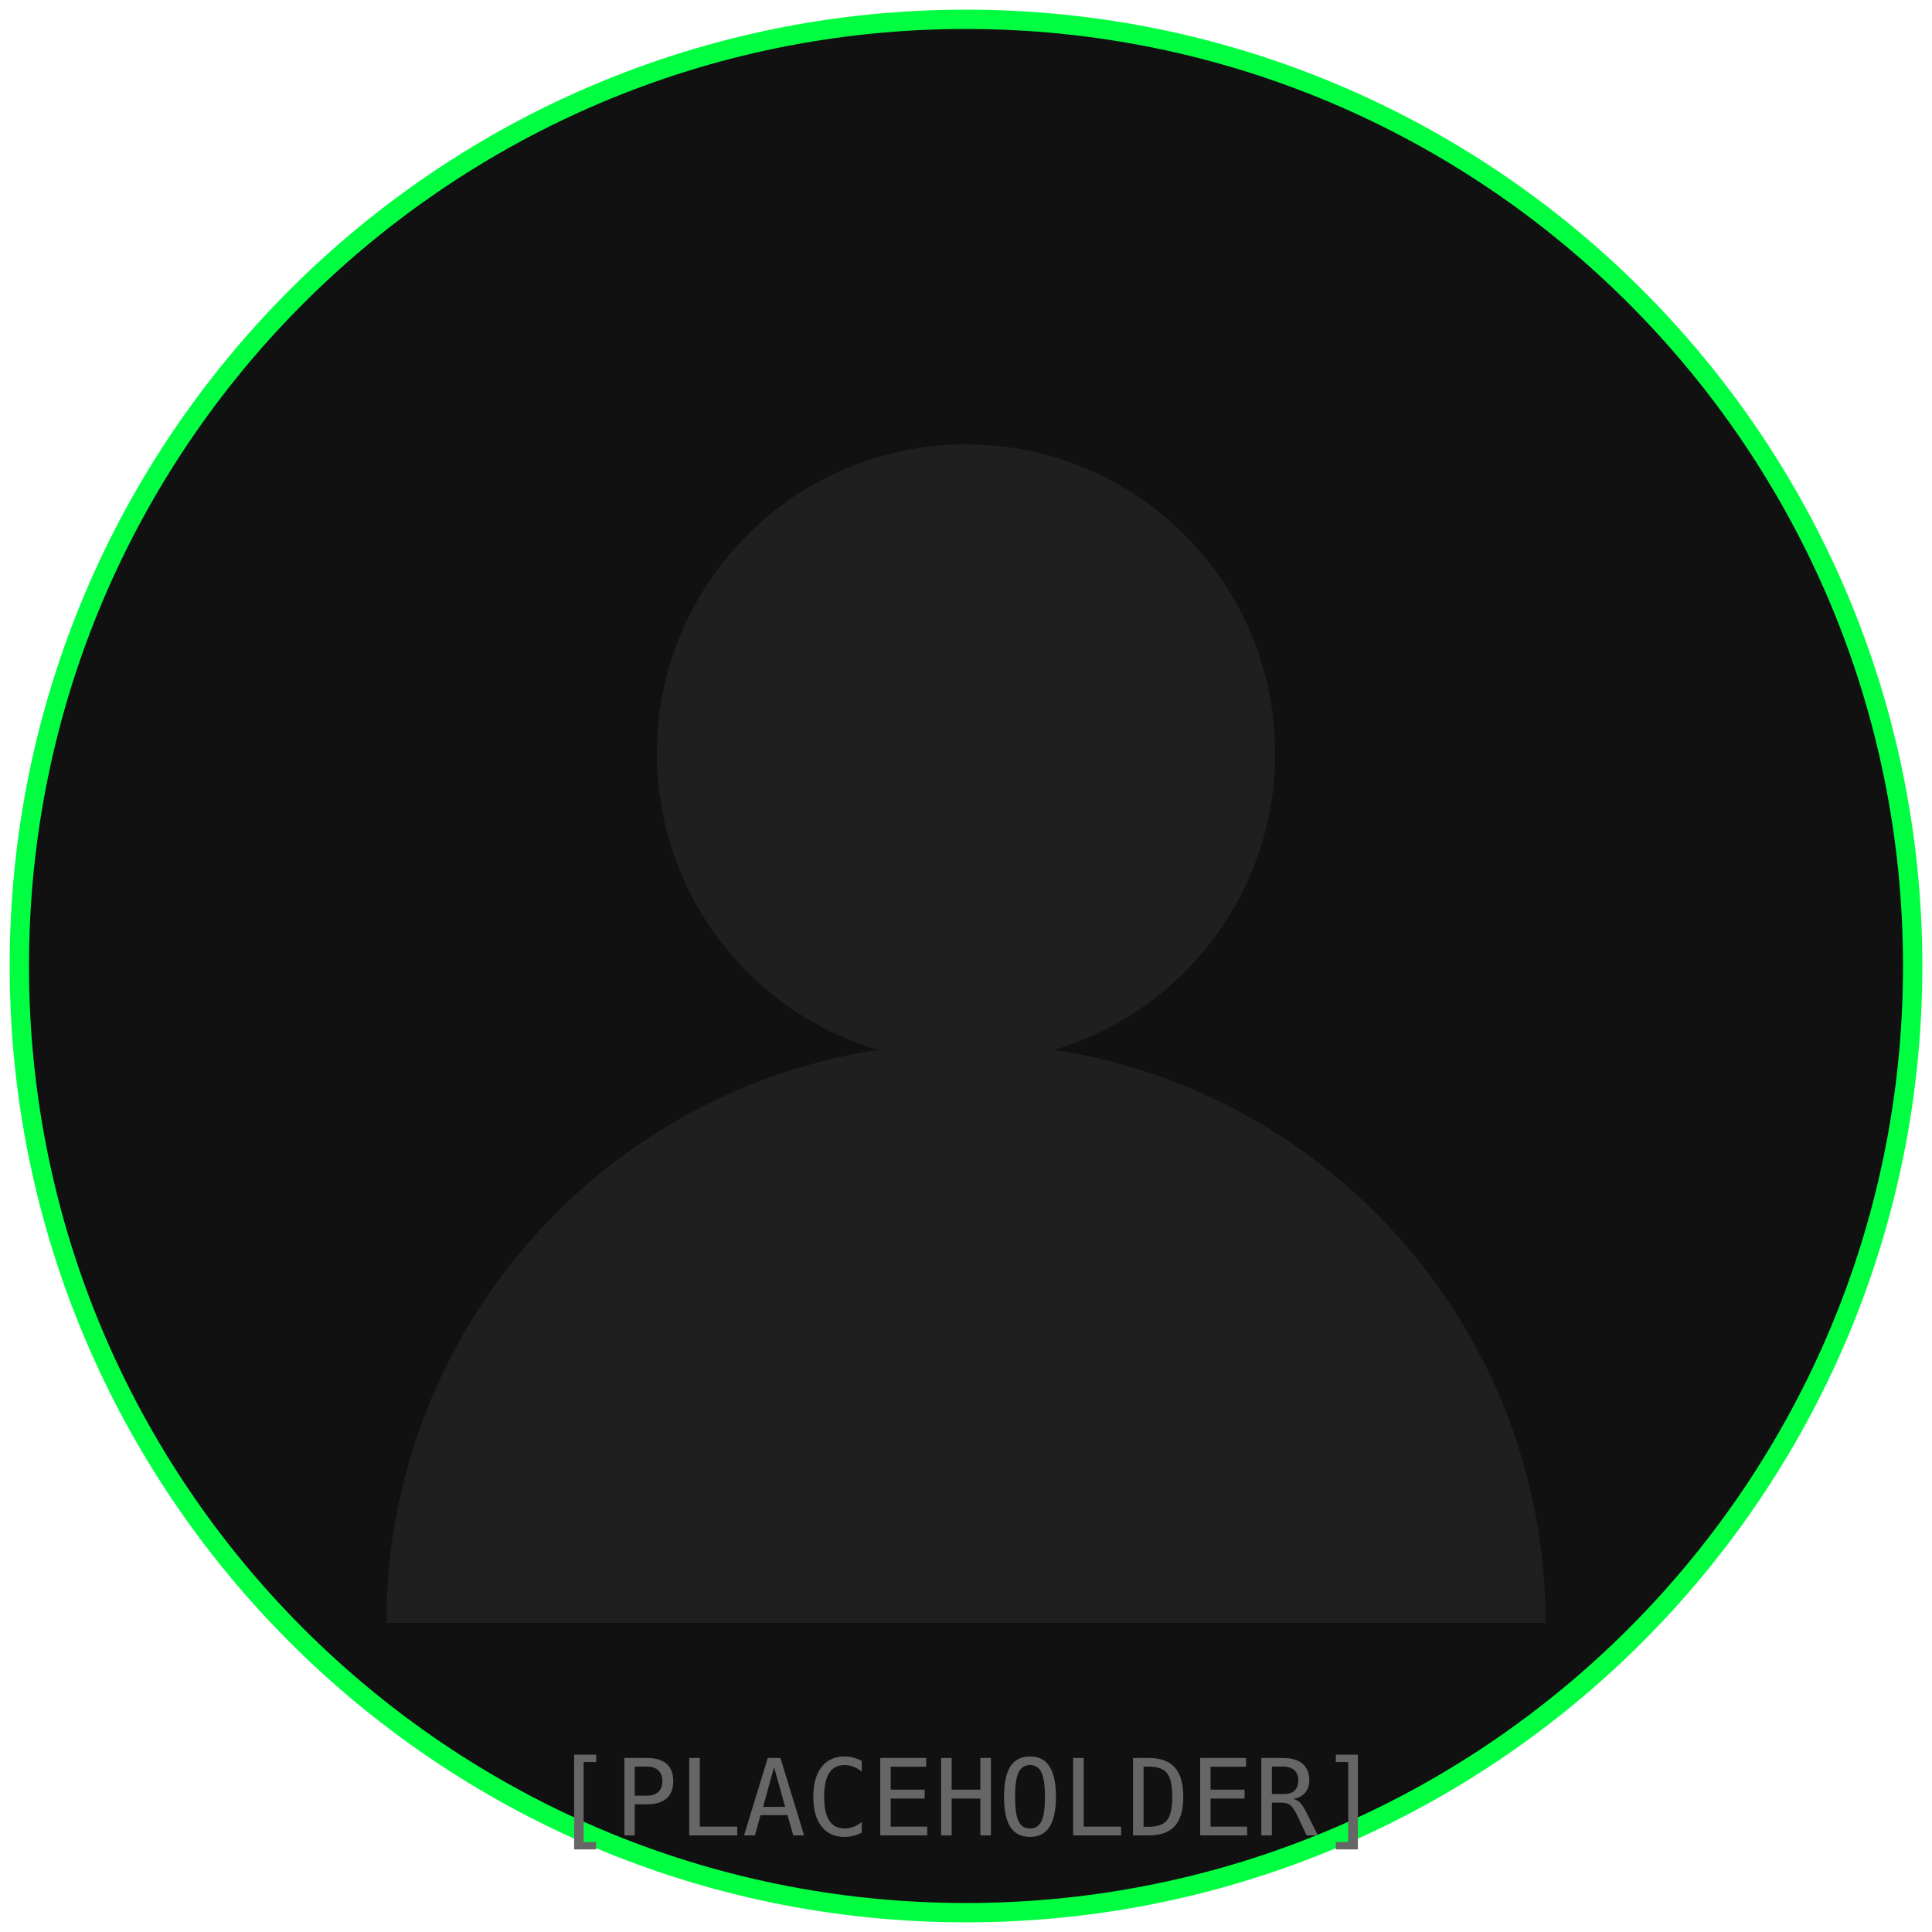
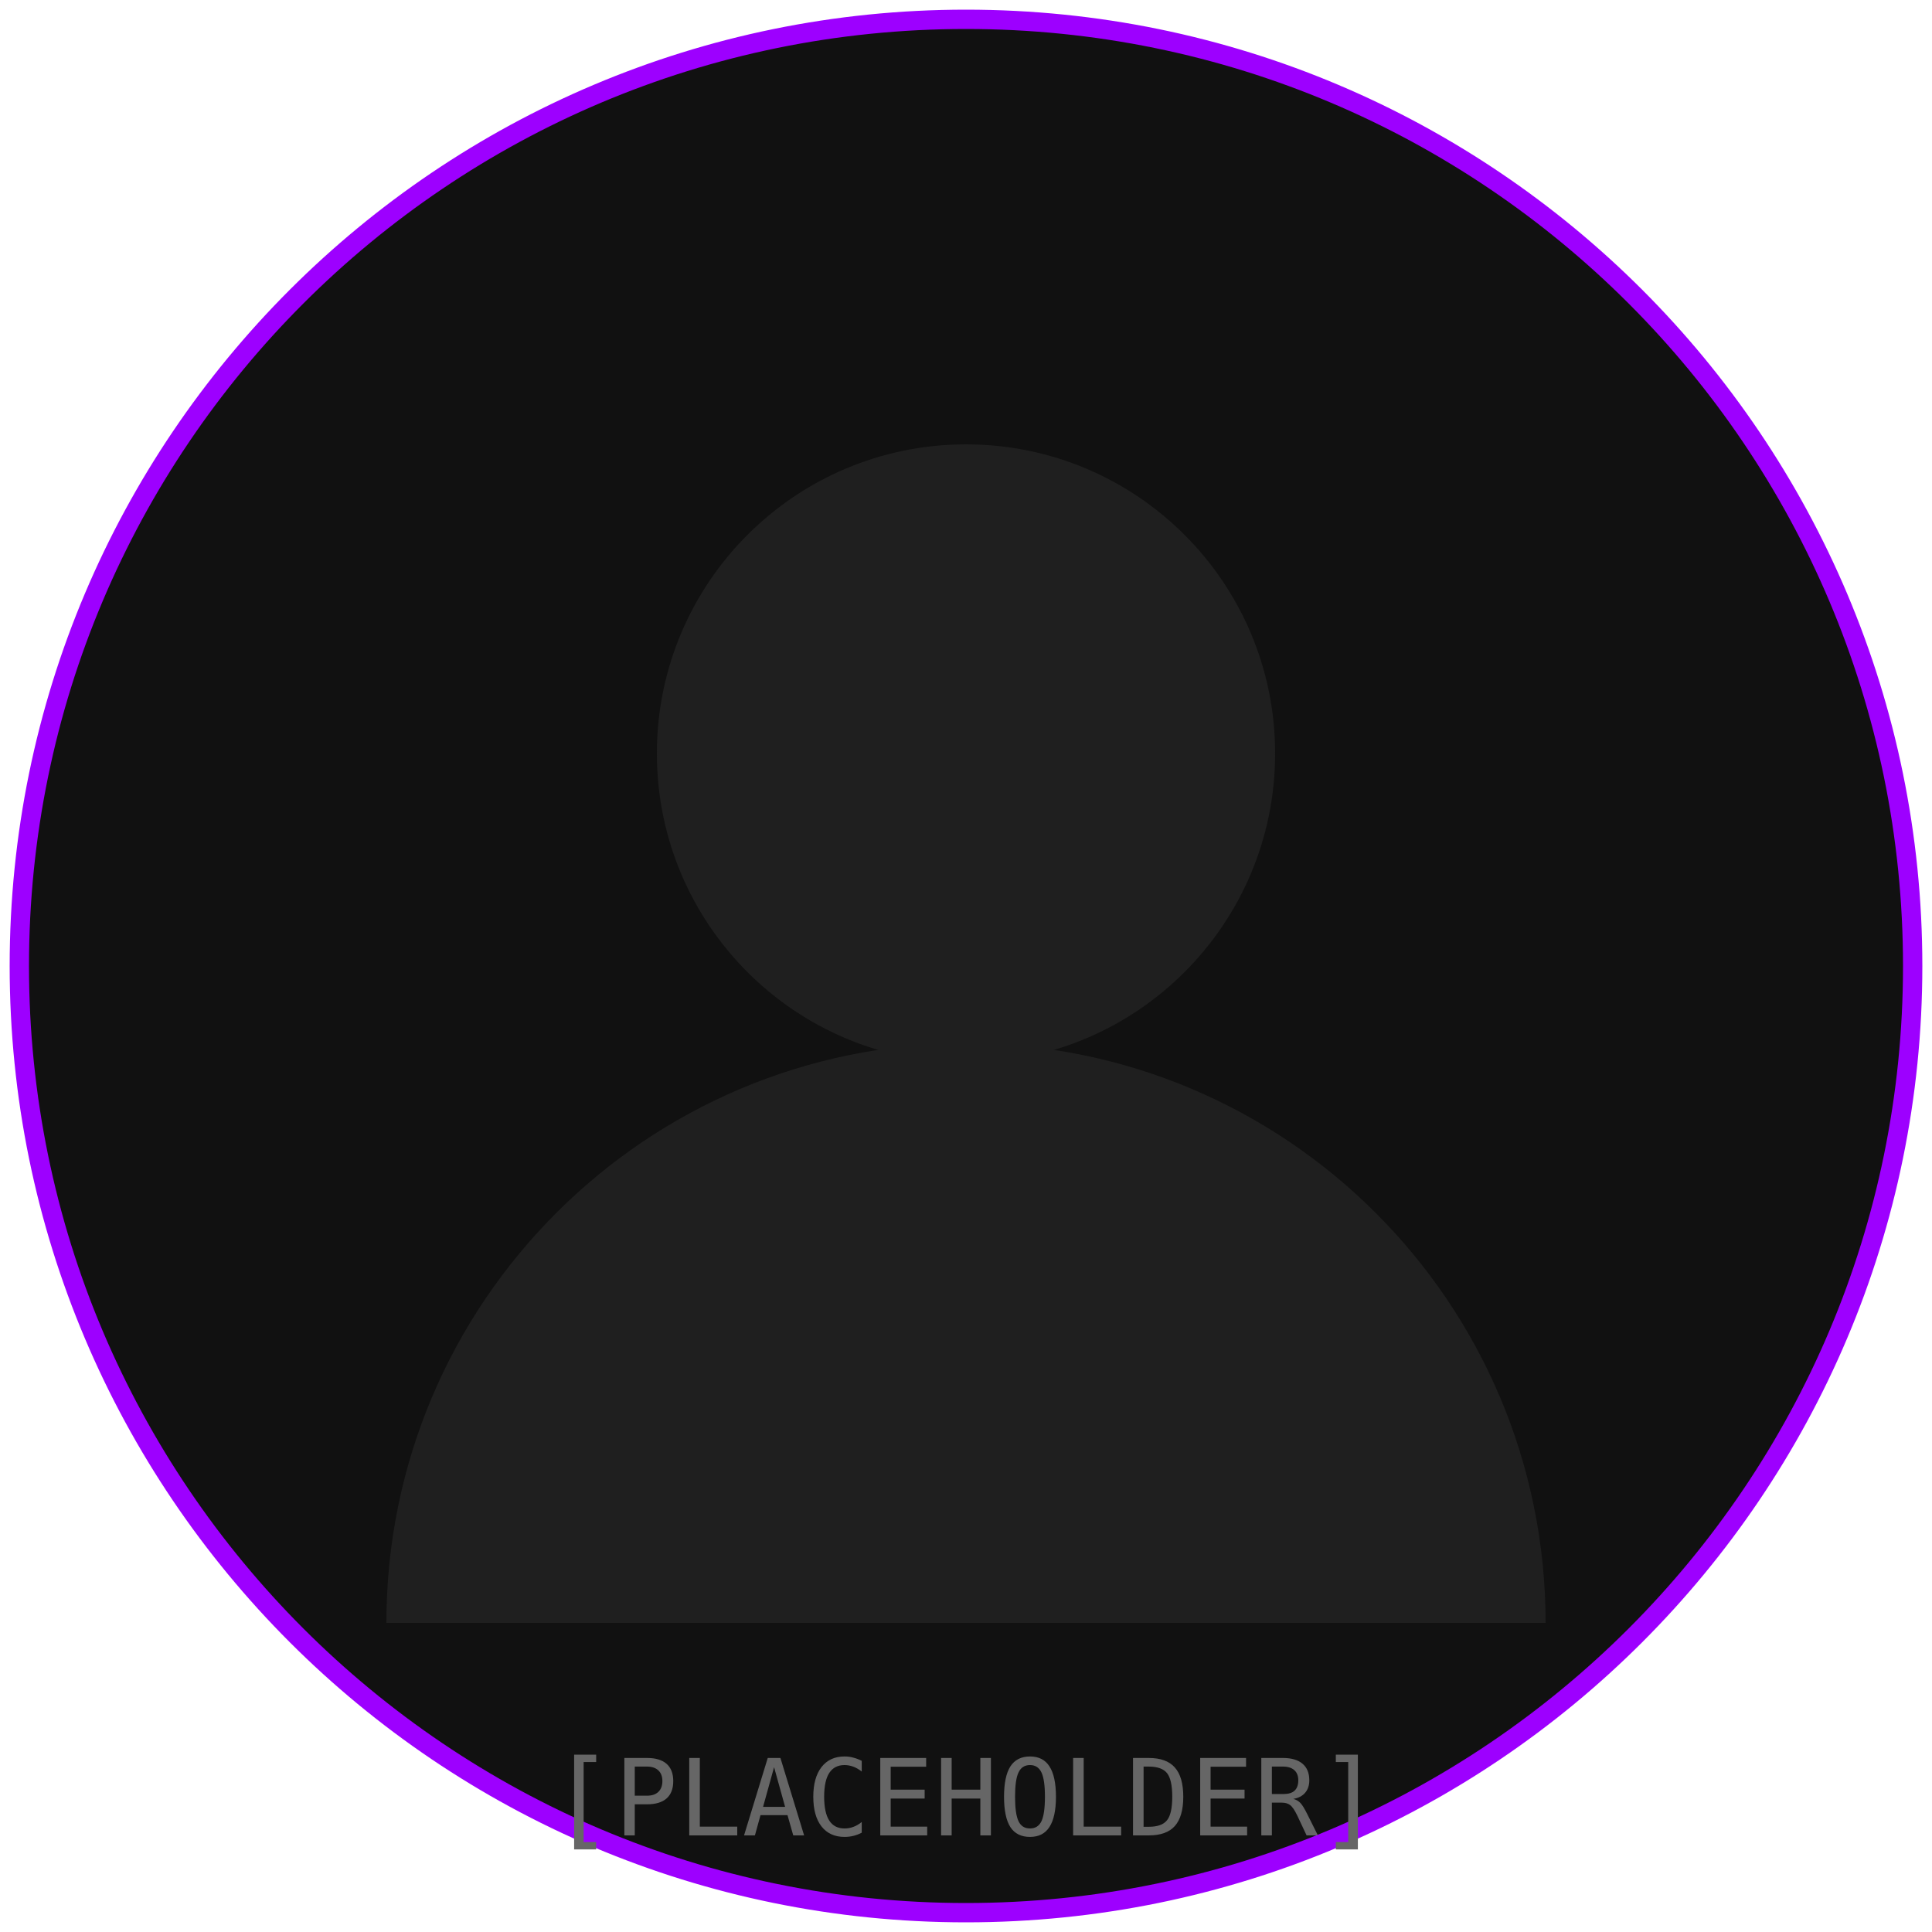
<svg xmlns="http://www.w3.org/2000/svg" viewBox="0 0 200 200">
-   <circle cx="100" cy="100" r="98" fill="#111111" stroke="#00ff41" stroke-width="2" />
+   <circle cx="100" cy="100" r="98" fill="#111111" stroke="#9d00ff" stroke-width="2" />
  <circle cx="100" cy="78" r="32" fill="#1f1f1f" />
  <path d="M40 168 a60 60 0 0 1 120 0" fill="#1f1f1f" />
  <text x="100" y="190" text-anchor="middle" font-family="monospace" font-size="11" fill="#666666">[PLACEHOLDER]</text>
</svg>
